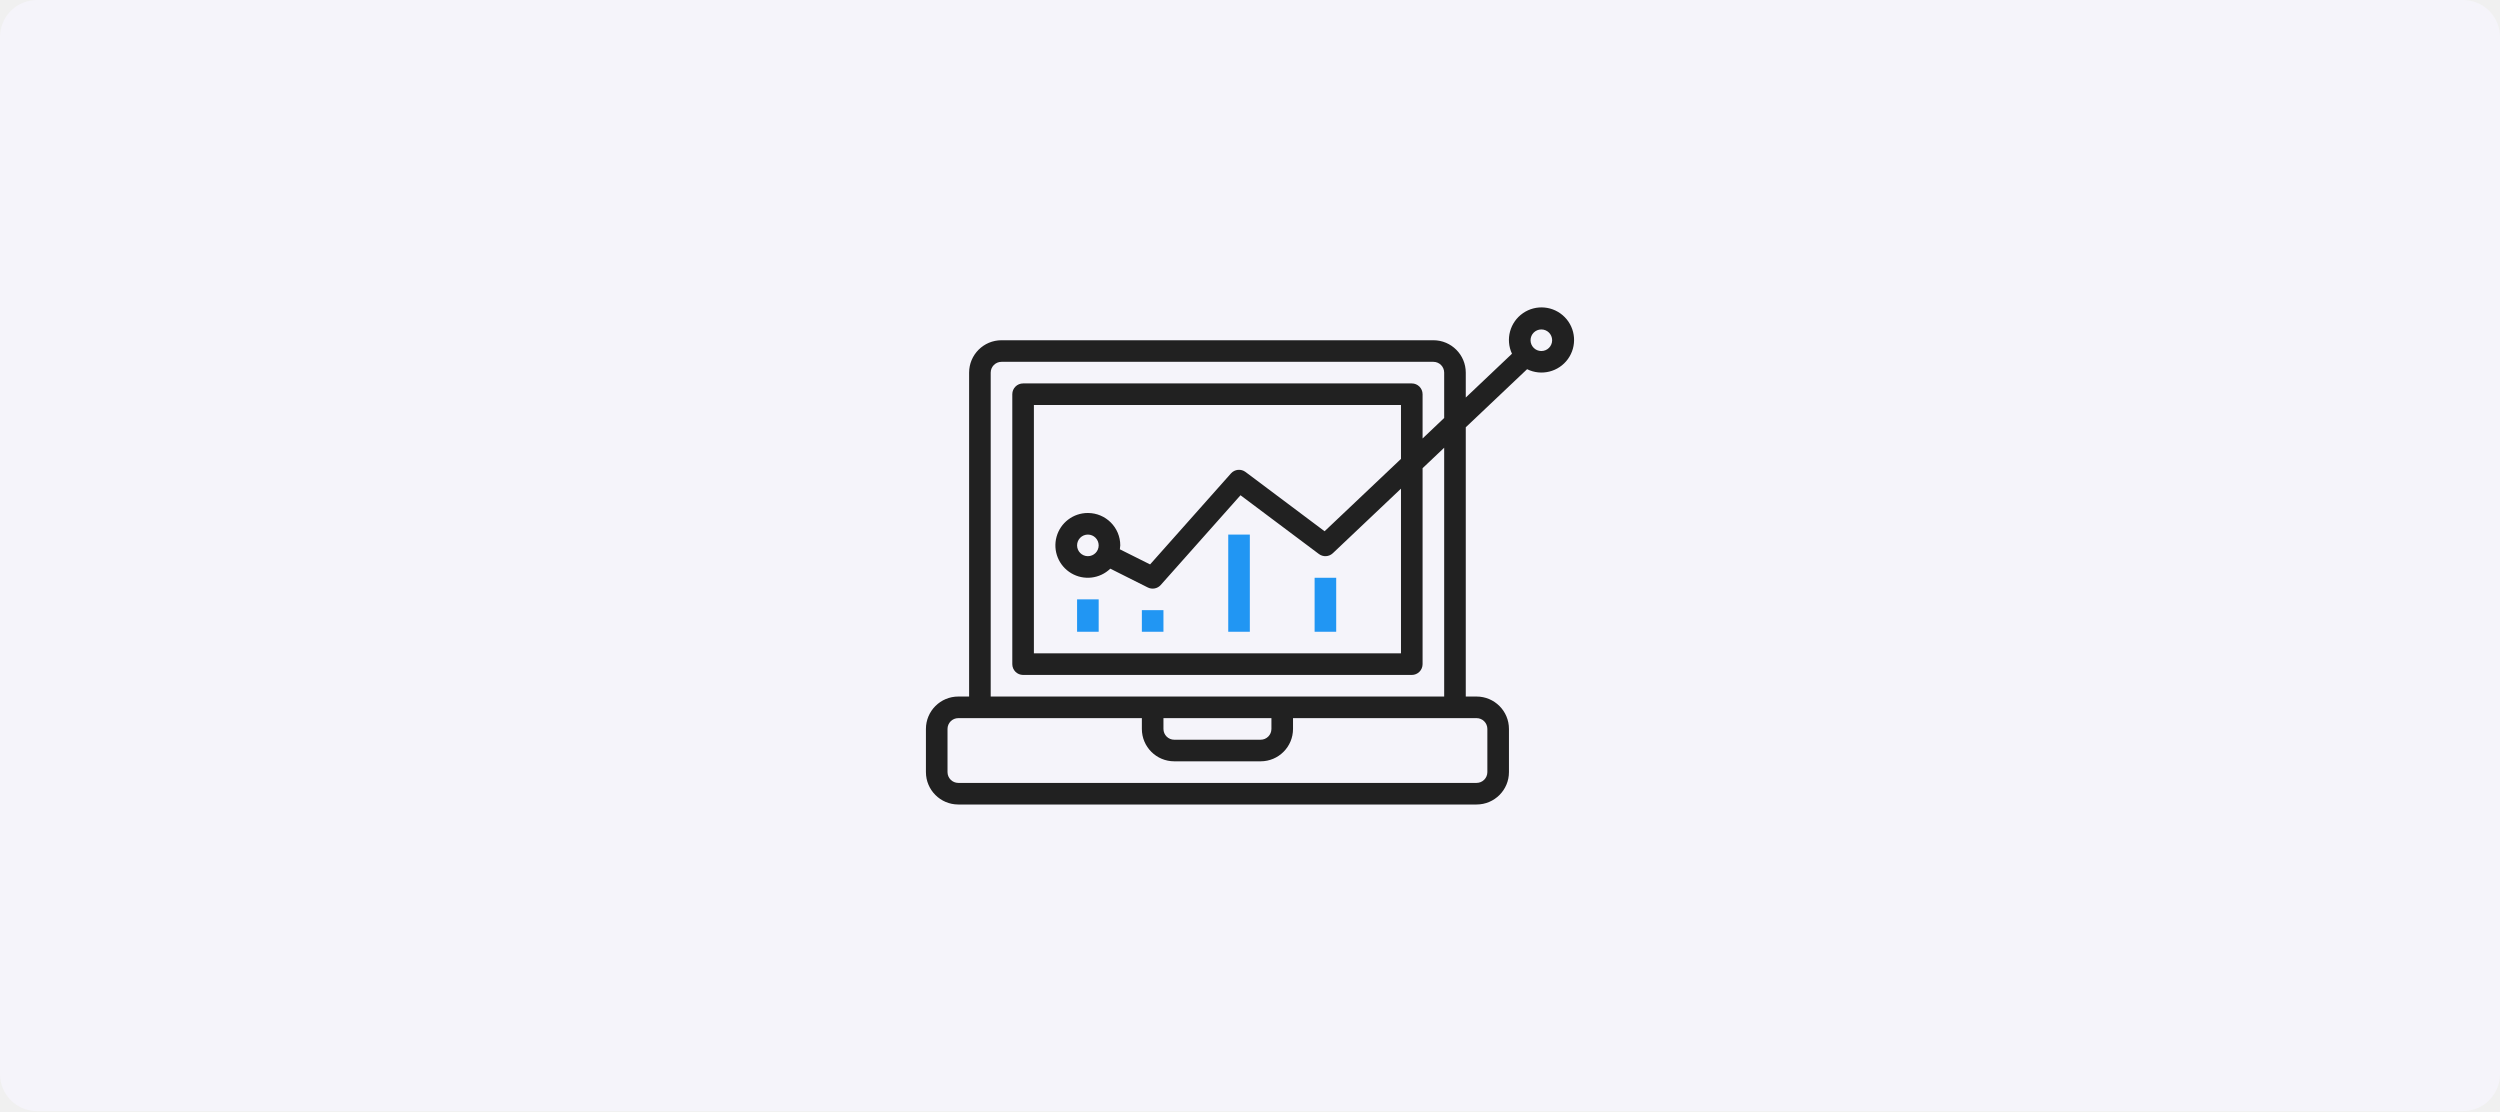
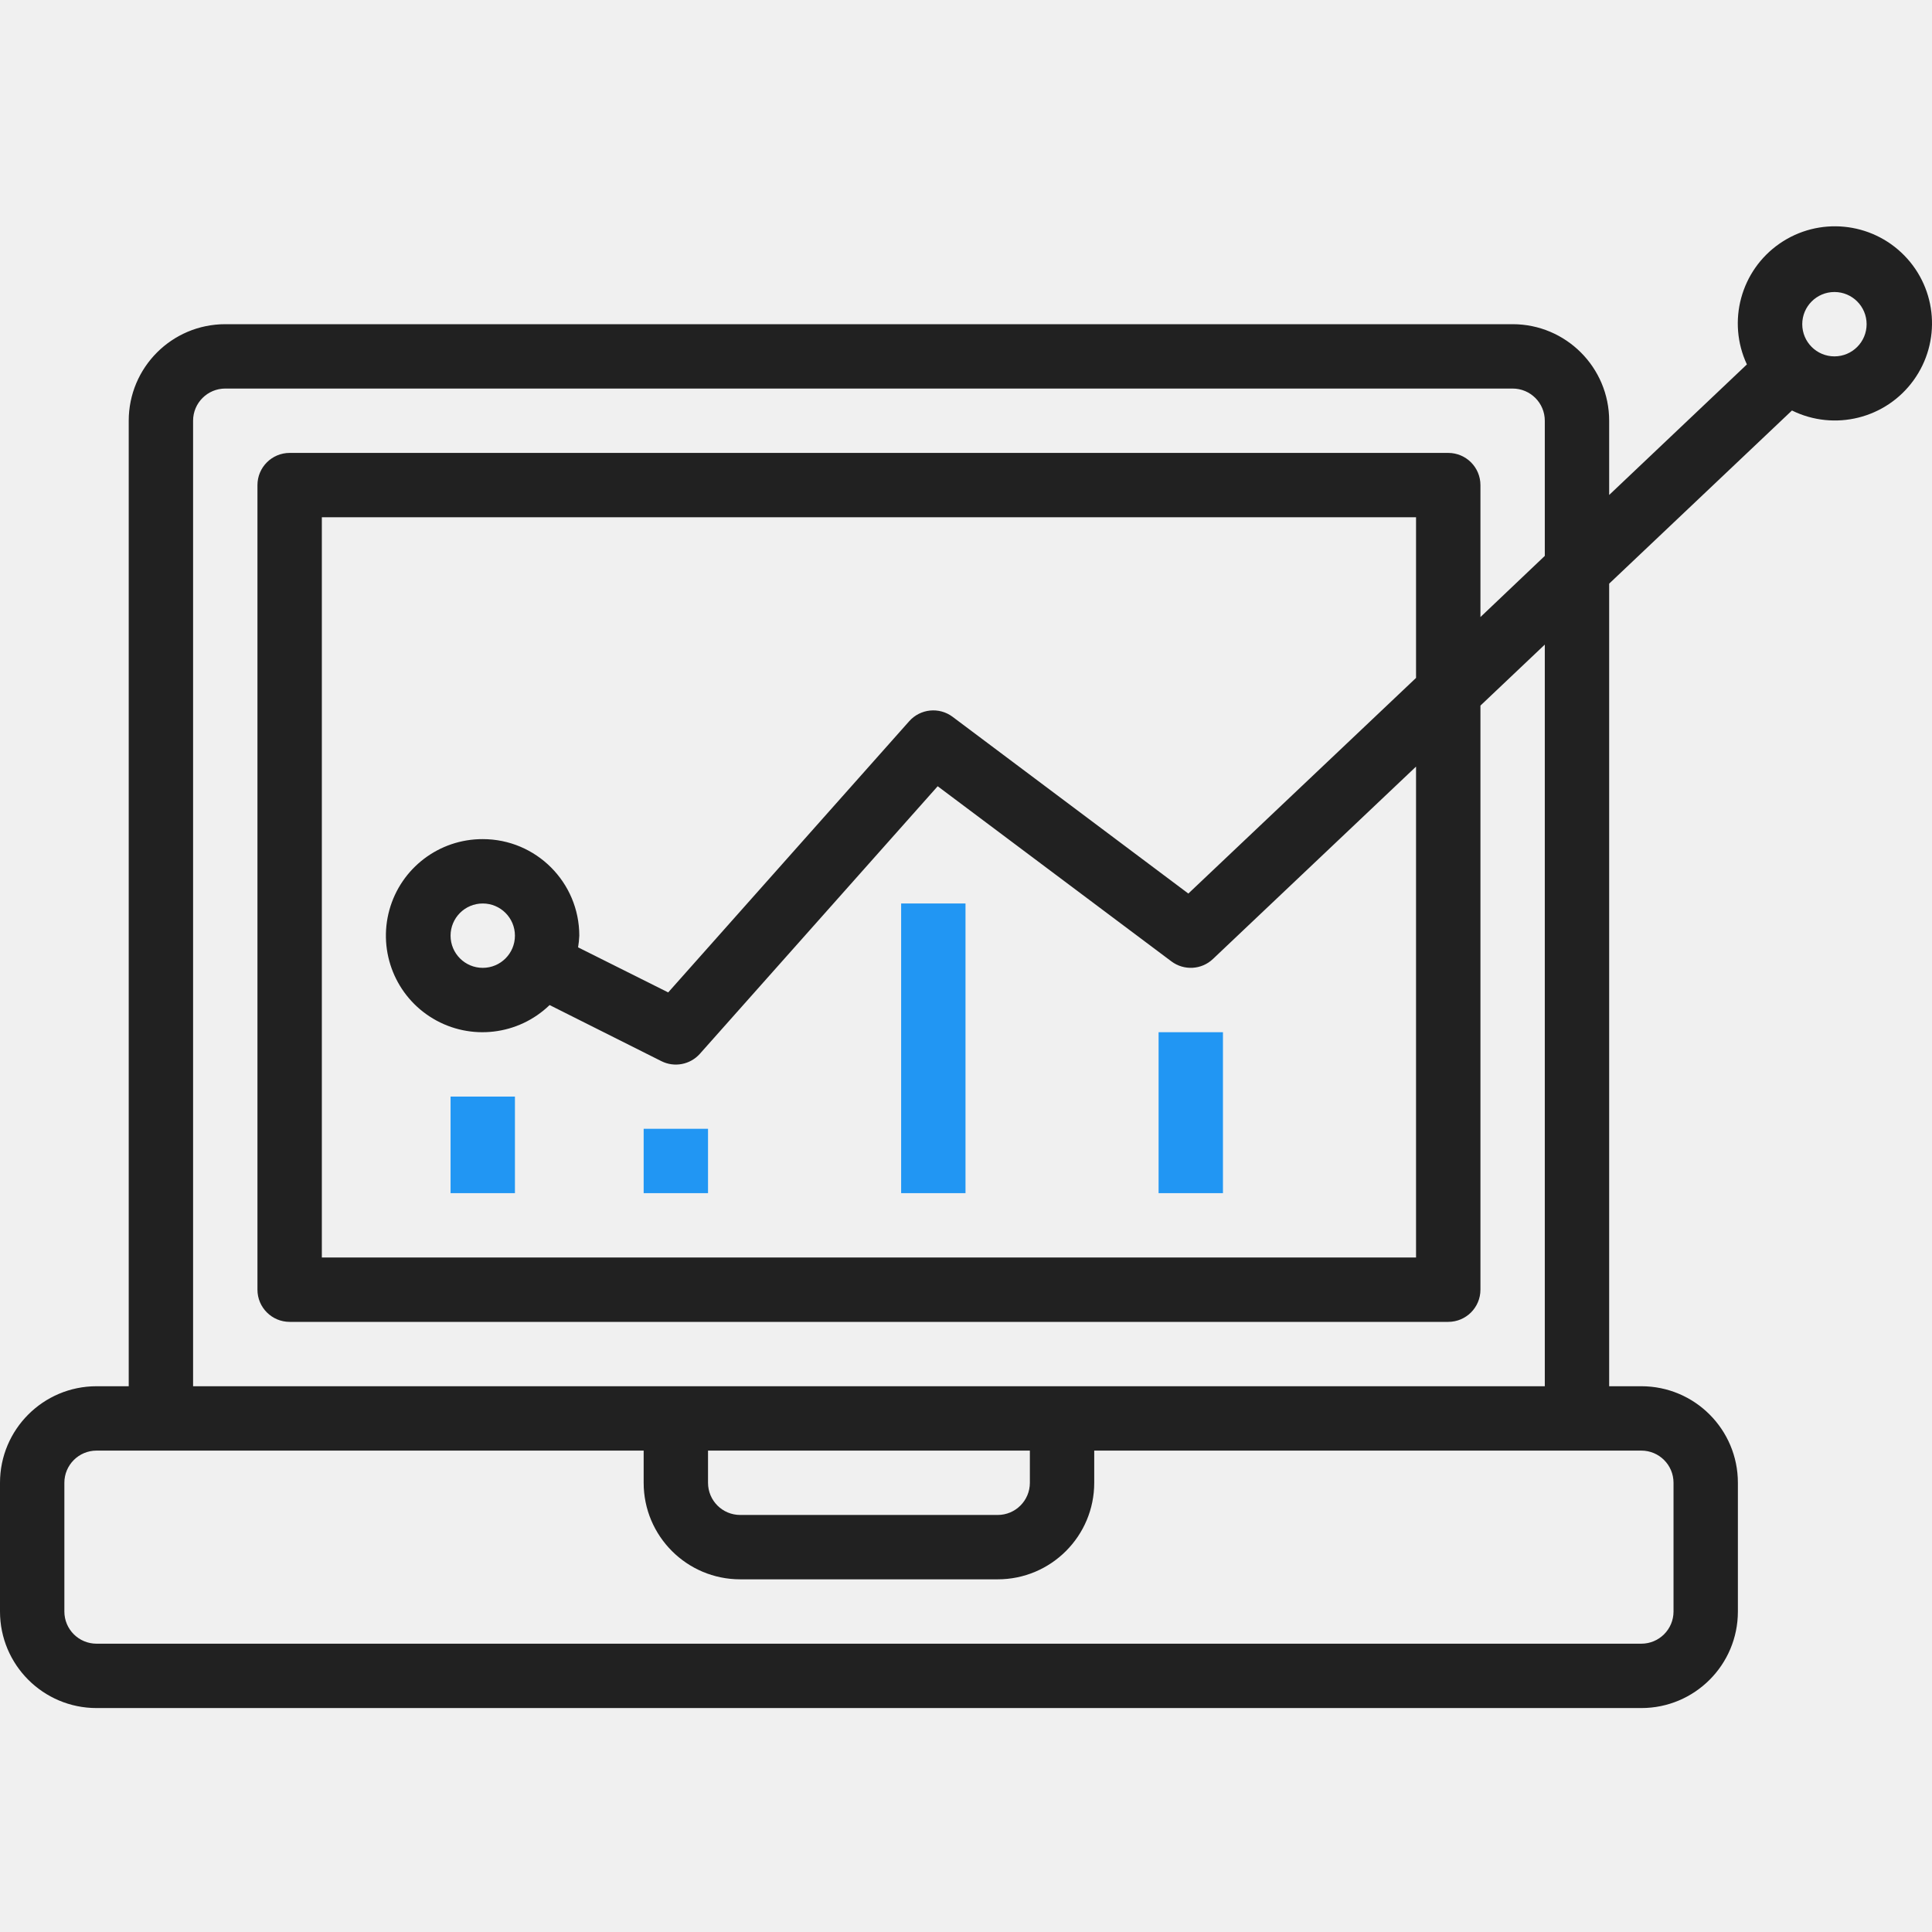
- <svg xmlns="http://www.w3.org/2000/svg" width="270" height="120" viewBox="0 0 270 120" fill="none">
-   <rect width="270" height="120" rx="4" fill="#F5F4FA" />
-   <g clip-path="url(#clip0_1_352)">
-     <path d="M132.65 57.735H134.982V68.23H132.65V57.735Z" fill="#2196F3" />
-     <path d="M141.978 62.399H144.31V68.23H141.978V62.399Z" fill="#2196F3" />
-     <path d="M123.321 65.897H125.653V68.23H123.321V65.897Z" fill="#2196F3" />
-     <path d="M116.325 64.731H118.657V68.23H116.325V64.731Z" fill="#2196F3" />
-     <path d="M103.498 86.886H159.469C161.401 86.886 162.967 85.32 162.967 83.388V78.724C162.967 76.792 161.401 75.226 159.469 75.226H158.303V46.147L164.926 39.873C166.463 40.63 168.324 40.17 169.33 38.782C170.337 37.394 170.196 35.482 168.997 34.257C167.798 33.032 165.89 32.849 164.48 33.824C163.07 34.8 162.569 36.65 163.293 38.204L158.303 42.934V40.244C158.303 38.312 156.736 36.746 154.805 36.746H108.162C106.231 36.746 104.664 38.312 104.664 40.244V75.226H103.498C101.566 75.226 100 76.792 100 78.724V83.388C100 85.32 101.566 86.886 103.498 86.886ZM166.465 35.58C167.109 35.58 167.631 36.102 167.631 36.746C167.631 37.39 167.109 37.912 166.465 37.912C165.821 37.912 165.299 37.39 165.299 36.746C165.299 36.102 165.821 35.58 166.465 35.58ZM106.996 40.244C106.996 39.6 107.518 39.078 108.162 39.078H154.805C155.449 39.078 155.971 39.6 155.971 40.244V45.141L153.639 47.357V42.576C153.639 41.932 153.116 41.41 152.473 41.41H110.495C109.851 41.41 109.328 41.932 109.328 42.576V71.728C109.328 72.372 109.851 72.894 110.495 72.894H152.473C153.116 72.894 153.639 72.372 153.639 71.728V50.565L155.971 48.355V75.226H106.996V40.244ZM117.491 55.403C115.913 55.398 114.528 56.45 114.108 57.97C113.689 59.491 114.338 61.104 115.695 61.909C117.051 62.714 118.779 62.512 119.913 61.415L123.966 63.449C124.437 63.684 125.008 63.574 125.358 63.181L133.974 53.487L142.444 59.834C142.899 60.174 143.533 60.138 143.945 59.748L151.306 52.775V70.562H111.661V43.742H151.306V49.562L143.056 57.375L134.515 50.972C134.03 50.608 133.348 50.677 132.944 51.129L124.21 60.957L120.945 59.324C120.969 59.184 120.983 59.043 120.989 58.901C120.989 56.969 119.423 55.403 117.491 55.403ZM118.657 58.901C118.657 59.545 118.135 60.067 117.491 60.067C116.847 60.067 116.325 59.545 116.325 58.901C116.325 58.257 116.847 57.735 117.491 57.735C118.135 57.735 118.657 58.257 118.657 58.901ZM125.653 77.558H137.314V78.724C137.314 79.368 136.792 79.89 136.148 79.89H126.819C126.175 79.89 125.653 79.368 125.653 78.724V77.558ZM102.332 78.724C102.332 78.08 102.854 77.558 103.498 77.558H123.321V78.724C123.321 80.656 124.887 82.222 126.819 82.222H136.148C138.08 82.222 139.646 80.656 139.646 78.724V77.558H159.469C160.113 77.558 160.635 78.08 160.635 78.724V83.388C160.635 84.032 160.113 84.554 159.469 84.554H103.498C102.854 84.554 102.332 84.032 102.332 83.388V78.724Z" fill="#212121" />
+ <svg xmlns="http://www.w3.org/2000/svg" width="70" height="70" viewBox="0 0 70 70" fill="none">
+   <g clip-path="url(#clip0_1_354)">
+     <path d="M32.65 32.735H34.982V43.23H32.65V32.735Z" fill="#2196F3" />
+     <path d="M41.978 37.399H44.31V43.23H41.978V37.399Z" fill="#2196F3" />
+     <path d="M23.321 40.898H25.653V43.23H23.321V40.898Z" fill="#2196F3" />
+     <path d="M16.325 39.731H18.657V43.23H16.325V39.731Z" fill="#2196F3" />
+     <path d="M3.498 61.886H59.469C61.401 61.886 62.967 60.32 62.967 58.388V53.724C62.967 51.792 61.401 50.226 59.469 50.226H58.303V21.147L64.926 14.873C66.463 15.63 68.324 15.17 69.33 13.782C70.337 12.393 70.196 10.482 68.997 9.257C67.797 8.032 65.89 7.849 64.48 8.824C63.07 9.8 62.569 11.65 63.293 13.204L58.303 17.934V15.244C58.303 13.312 56.736 11.746 54.805 11.746H8.162C6.231 11.746 4.664 13.312 4.664 15.244V50.226H3.498C1.566 50.226 0 51.792 0 53.724V58.388C0 60.32 1.566 61.886 3.498 61.886ZM66.465 10.58C67.109 10.58 67.631 11.102 67.631 11.746C67.631 12.39 67.109 12.912 66.465 12.912C65.821 12.912 65.299 12.39 65.299 11.746C65.299 11.102 65.821 10.58 66.465 10.58ZM6.996 15.244C6.996 14.6 7.518 14.078 8.162 14.078H54.805C55.449 14.078 55.971 14.6 55.971 15.244V20.141L53.639 22.357V17.576C53.639 16.932 53.117 16.41 52.472 16.41H10.495C9.851 16.41 9.328 16.932 9.328 17.576V46.728C9.328 47.372 9.851 47.894 10.495 47.894H52.472C53.117 47.894 53.639 47.372 53.639 46.728V25.565L55.971 23.355V50.226H6.996V15.244ZM17.491 30.403C15.913 30.398 14.528 31.45 14.108 32.97C13.689 34.491 14.338 36.104 15.695 36.909C17.051 37.714 18.779 37.512 19.913 36.415L23.966 38.449C24.437 38.684 25.008 38.574 25.358 38.181L33.974 28.487L42.444 34.834C42.899 35.174 43.533 35.138 43.945 34.748L51.306 27.775V45.562H11.661V18.742H51.306V24.562L43.056 32.375L34.515 25.972C34.03 25.608 33.348 25.677 32.944 26.129L24.21 35.957L20.945 34.324C20.968 34.184 20.983 34.043 20.989 33.901C20.989 31.969 19.423 30.403 17.491 30.403ZM18.657 33.901C18.657 34.545 18.135 35.067 17.491 35.067C16.847 35.067 16.325 34.545 16.325 33.901C16.325 33.257 16.847 32.735 17.491 32.735C18.135 32.735 18.657 33.257 18.657 33.901ZM25.653 52.558H37.314V53.724C37.314 54.368 36.792 54.89 36.148 54.89H26.819C26.175 54.89 25.653 54.368 25.653 53.724V52.558ZM2.332 53.724C2.332 53.08 2.854 52.558 3.498 52.558H23.321V53.724C23.321 55.656 24.887 57.222 26.819 57.222H36.148C38.08 57.222 39.646 55.656 39.646 53.724V52.558H59.469C60.113 52.558 60.635 53.08 60.635 53.724V58.388C60.635 59.032 60.113 59.554 59.469 59.554H3.498C2.854 59.554 2.332 59.032 2.332 58.388V53.724Z" fill="#212121" />
  </g>
  <defs>
-     <clipPath id="clip0_1_352">
-       <rect width="70" height="70" fill="white" transform="translate(100 25)" />
+     <clipPath id="clip0_1_354">
+       <rect width="70" height="70" fill="white" />
    </clipPath>
  </defs>
</svg>
